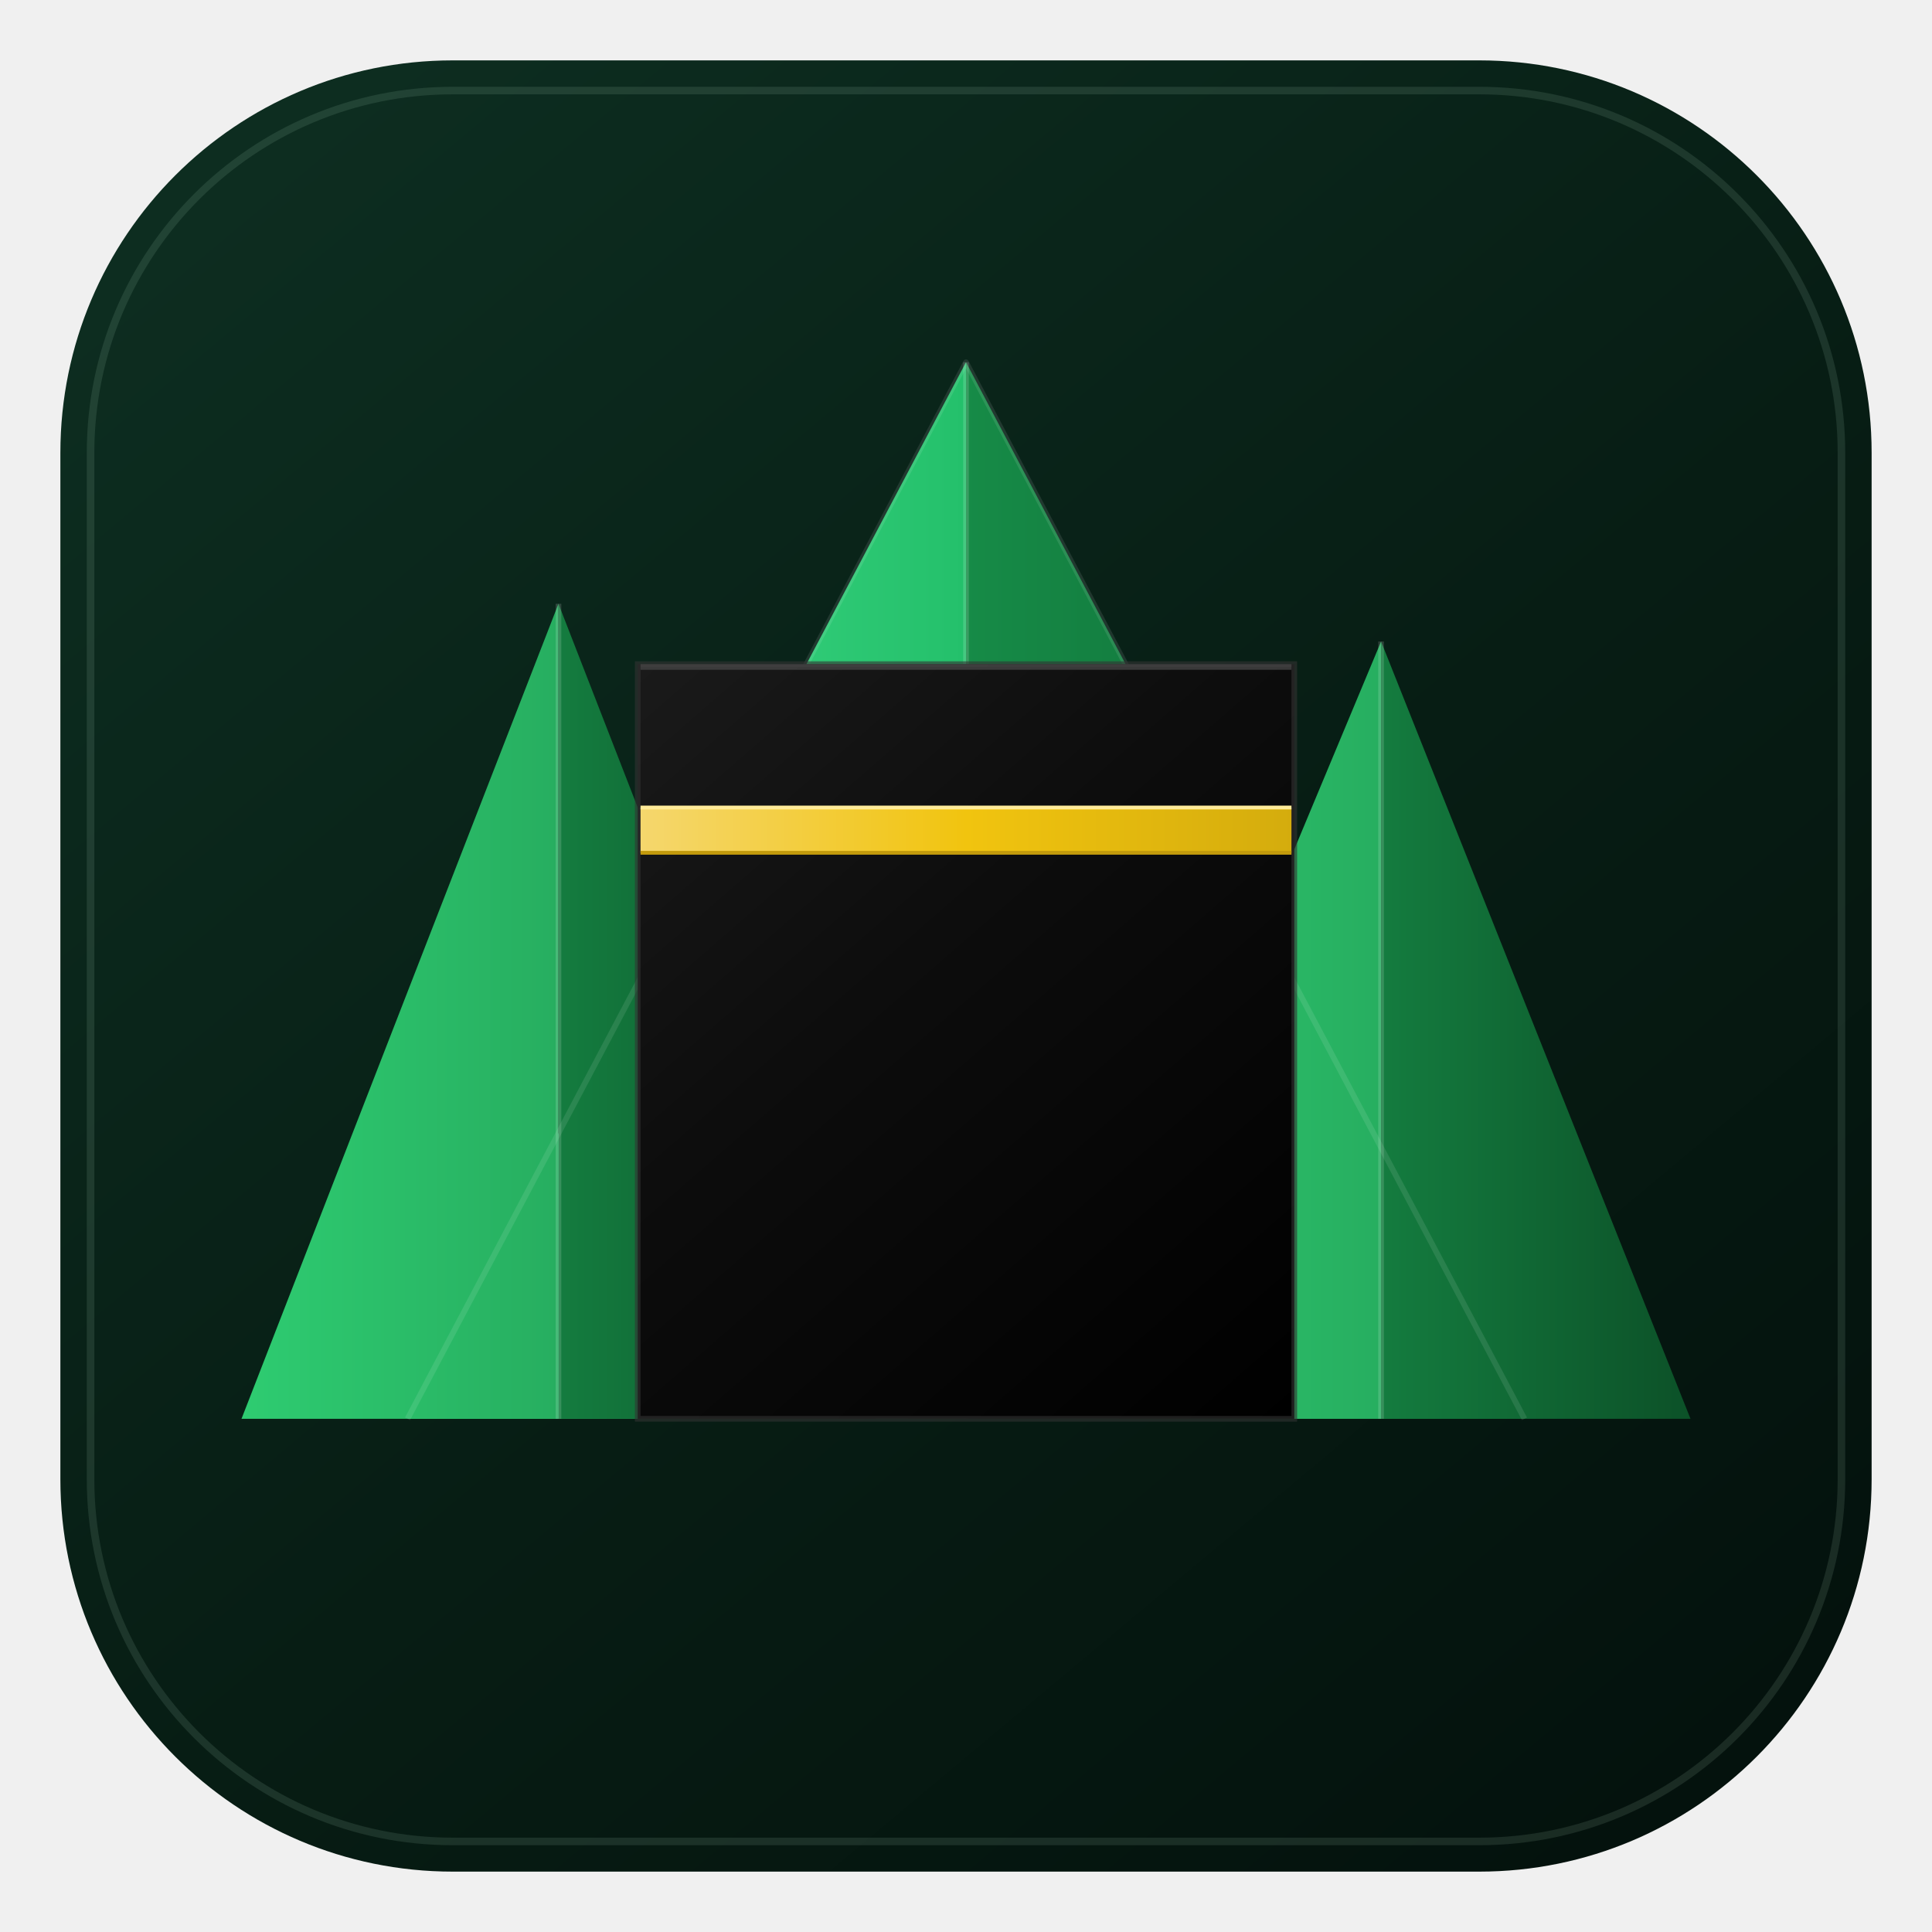
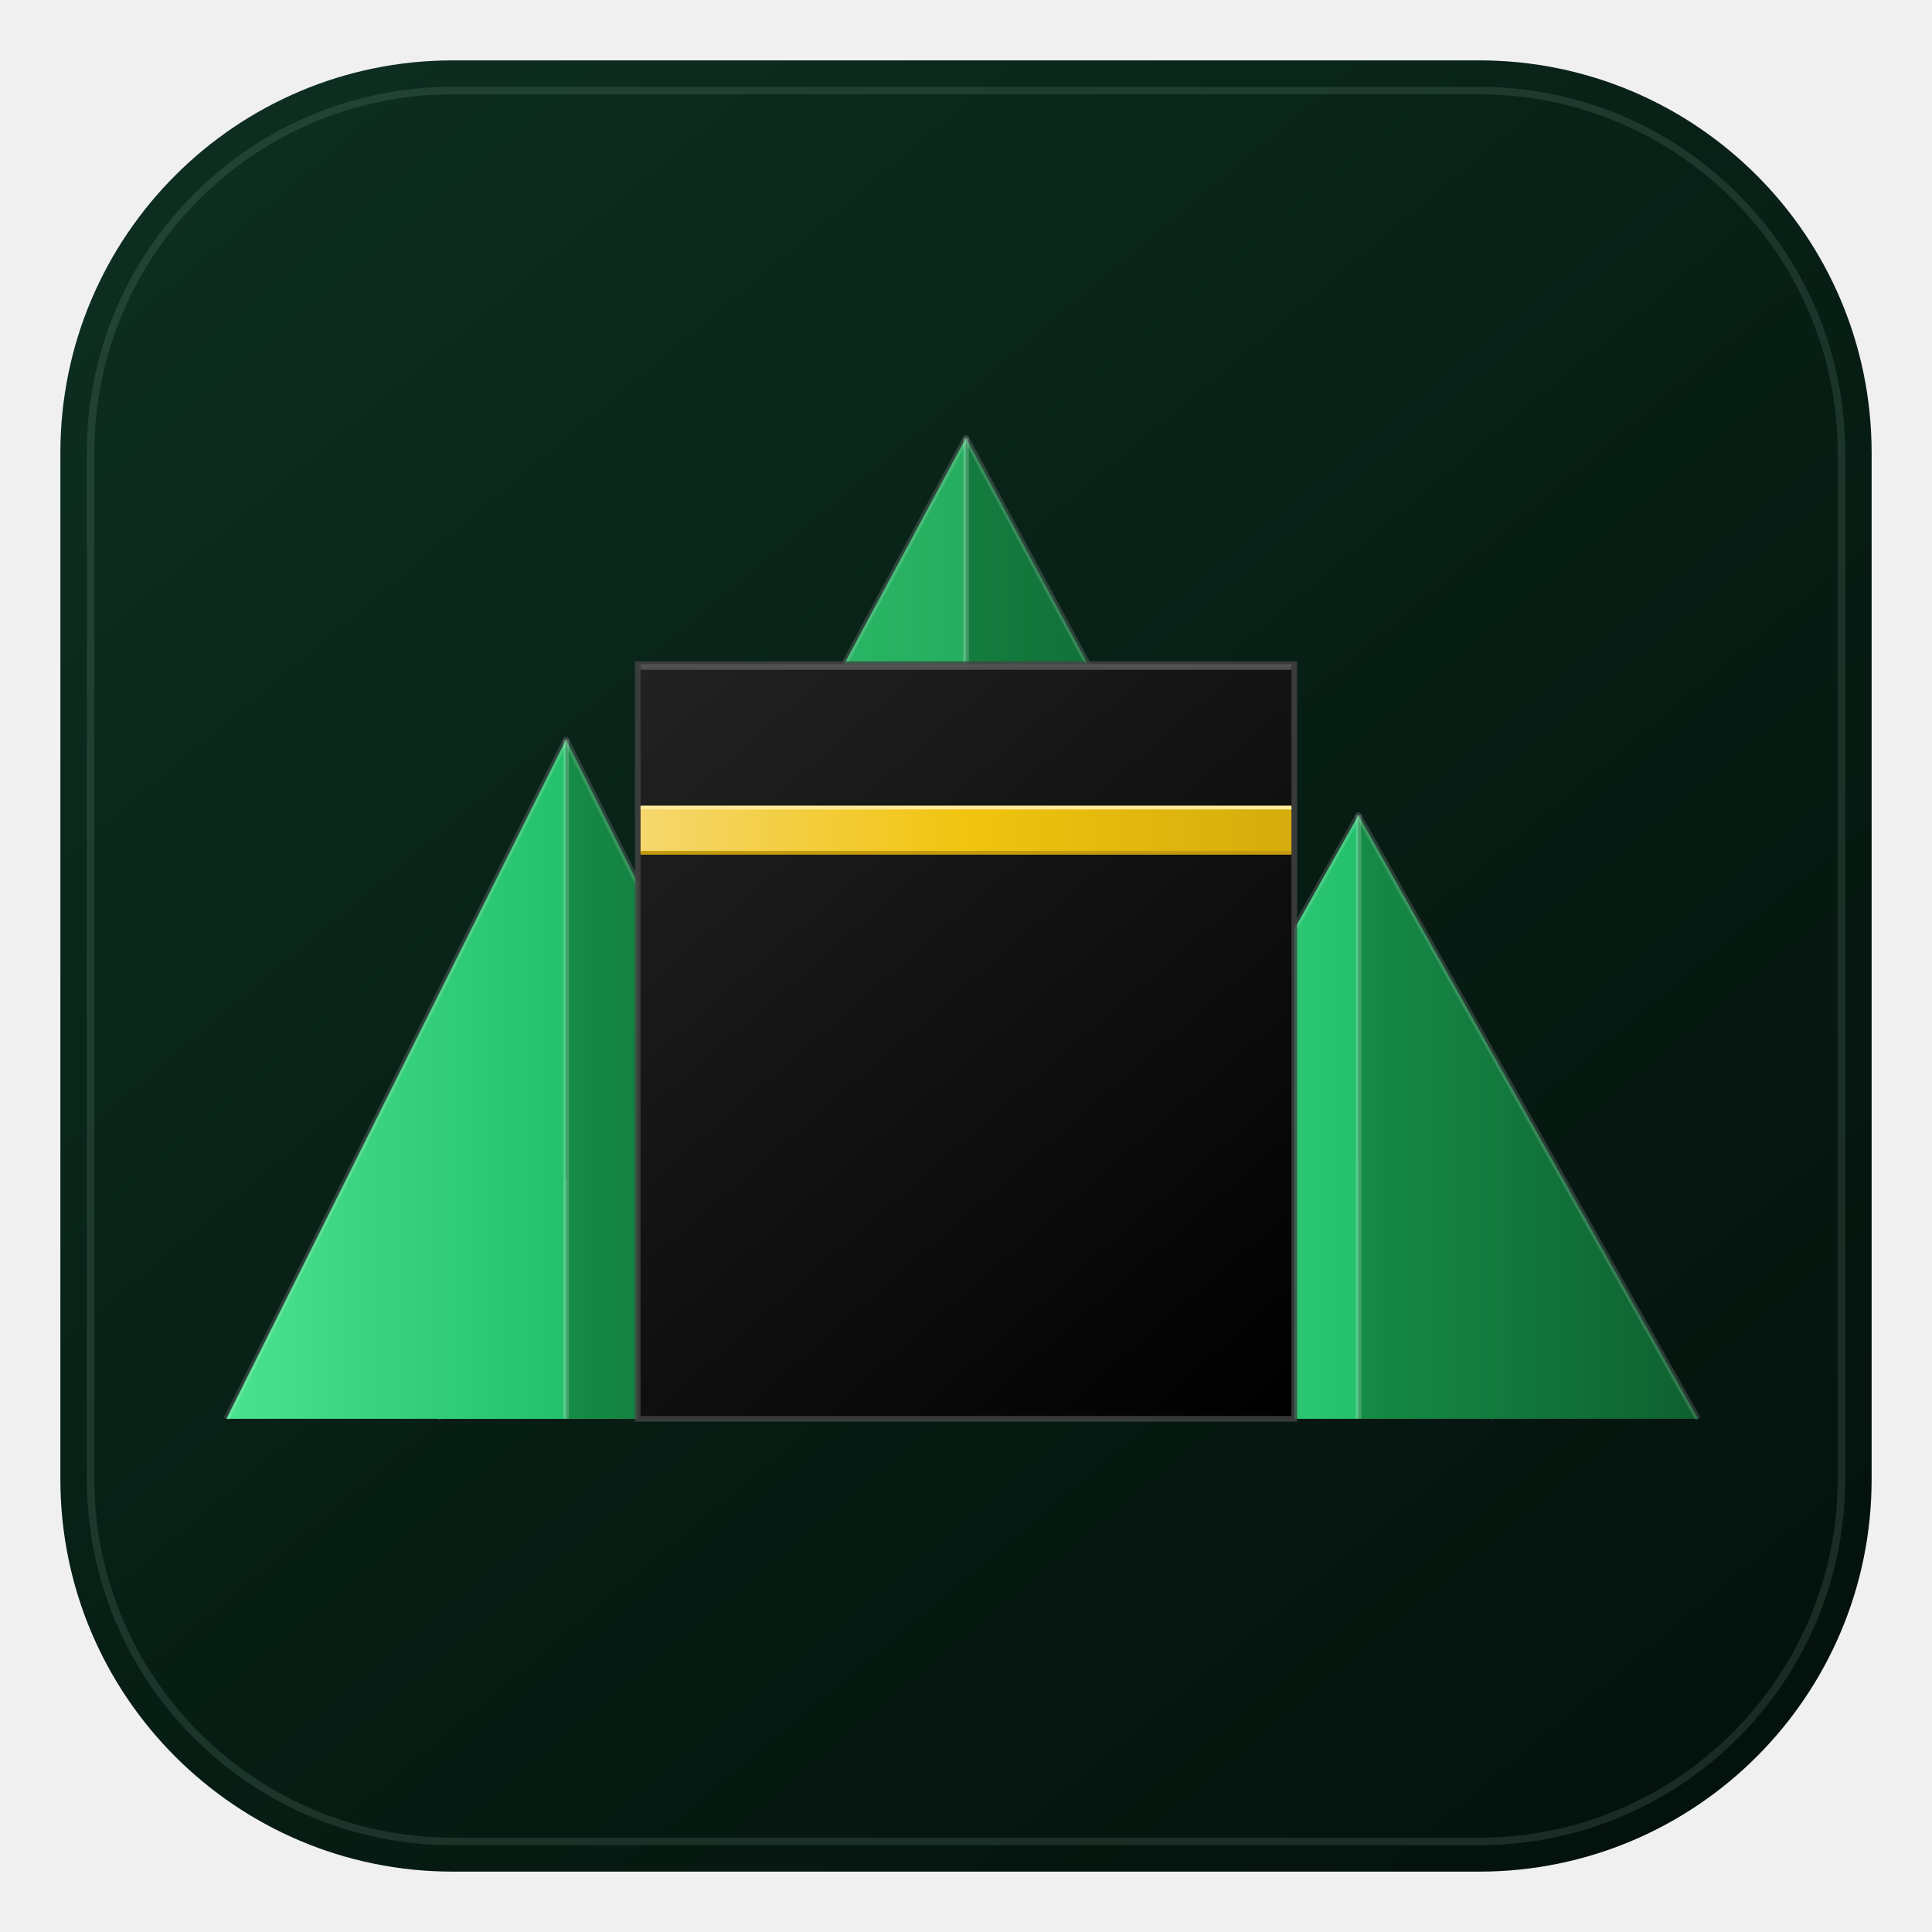
<svg xmlns="http://www.w3.org/2000/svg" viewBox="0 0 512 512" role="img" aria-labelledby="title description">
  <defs>
    <linearGradient id="backdrop" x1="72" y1="40" x2="440" y2="480" gradientUnits="userSpaceOnUse">
      <stop offset="0" stop-color="#0d2d20" />
      <stop offset="0.55" stop-color="#071d14" />
      <stop offset="1" stop-color="#04120d" />
    </linearGradient>
-     <linearGradient id="mount-mid-left" x1="108" y1="236" x2="256" y2="236" gradientUnits="userSpaceOnUse">
+     <linearGradient id="mount-left-left" x1="60" y1="260" x2="150" y2="260" gradientUnits="userSpaceOnUse">
      <stop offset="0" stop-color="#4ae390" />
      <stop offset="1" stop-color="#24c06b" />
    </linearGradient>
-     <linearGradient id="mount-mid-right" x1="256" y1="236" x2="404" y2="236" gradientUnits="userSpaceOnUse">
+     <linearGradient id="mount-left-right" x1="150" y1="260" x2="240" y2="260" gradientUnits="userSpaceOnUse">
      <stop offset="0" stop-color="#168b47" />
      <stop offset="1" stop-color="#0e6030" />
    </linearGradient>
-     <linearGradient id="mount-left-left" x1="64" y1="260" x2="148" y2="260" gradientUnits="userSpaceOnUse">
+     <linearGradient id="mount-mid-left" x1="120" y1="200" x2="256" y2="200" gradientUnits="userSpaceOnUse">
      <stop offset="0" stop-color="#2ecc71" />
      <stop offset="1" stop-color="#27ae60" />
    </linearGradient>
-     <linearGradient id="mount-left-right" x1="148" y1="260" x2="232" y2="260" gradientUnits="userSpaceOnUse">
+     <linearGradient id="mount-mid-right" x1="256" y1="200" x2="392" y2="200" gradientUnits="userSpaceOnUse">
      <stop offset="0" stop-color="#147c3f" />
      <stop offset="1" stop-color="#0c5128" />
    </linearGradient>
-     <linearGradient id="mount-right-left" x1="280" y1="265" x2="366" y2="265" gradientUnits="userSpaceOnUse">
-       <stop offset="0" stop-color="#2ecc71" />
-       <stop offset="1" stop-color="#27ae60" />
+     <linearGradient id="mount-right-left" x1="270" y1="265" x2="360" y2="265" gradientUnits="userSpaceOnUse">
+       <stop offset="0" stop-color="#4ae390" />
+       <stop offset="1" stop-color="#24c06b" />
    </linearGradient>
-     <linearGradient id="mount-right-right" x1="366" y1="265" x2="448" y2="265" gradientUnits="userSpaceOnUse">
-       <stop offset="0" stop-color="#147c3f" />
-       <stop offset="1" stop-color="#0c5128" />
+     <linearGradient id="mount-right-right" x1="360" y1="265" x2="450" y2="265" gradientUnits="userSpaceOnUse">
+       <stop offset="0" stop-color="#168b47" />
+       <stop offset="1" stop-color="#0e6030" />
    </linearGradient>
    <linearGradient id="kaaba-front" x1="169" y1="176" x2="343" y2="376" gradientUnits="userSpaceOnUse">
-       <stop offset="0" stop-color="#1a1a1a" />
-       <stop offset="0.4" stop-color="#0d0d0d" />
+       <stop offset="0" stop-color="#222222" />
+       <stop offset="0.5" stop-color="#111111" />
      <stop offset="1" stop-color="#000000" />
    </linearGradient>
    <linearGradient id="gold-band" x1="169" y1="220" x2="343" y2="220" gradientUnits="userSpaceOnUse">
      <stop offset="0" stop-color="#f5d76e" />
      <stop offset="0.5" stop-color="#f1c40f" />
      <stop offset="1" stop-color="#d4ac0d" />
    </linearGradient>
  </defs>
  <rect x="16" y="16" width="480" height="480" rx="104" fill="url(#backdrop)" />
  <rect x="24" y="24" width="464" height="464" rx="96" fill="none" stroke="#b8e5ca" stroke-opacity="0.12" stroke-width="2" />
  <g id="ridges" stroke-linejoin="round">
-     <path d="M108 376 L256 96 L256 376 Z" fill="url(#mount-mid-left)" />
-     <path d="M256 96 L404 376 L256 376 Z" fill="url(#mount-mid-right)" />
-     <path d="M64 376 L148 160 L148 376 Z" fill="url(#mount-left-left)" />
-     <path d="M148 160 L232 376 L148 376 Z" fill="url(#mount-left-right)" />
-     <path d="M280 376 L366 170 L366 376 Z" fill="url(#mount-right-left)" />
-     <path d="M366 170 L448 376 L366 376 Z" fill="url(#mount-right-right)" />
-     <path d="M108 376 L256 96 L404 376" fill="none" stroke="#ffffff" stroke-opacity="0.1" stroke-width="1.5" />
-     <path d="M256 96 L256 376" fill="none" stroke="#ffffff" stroke-opacity="0.15" stroke-width="1.5" />
-     <path d="M148 160 L148 376" fill="none" stroke="#ffffff" stroke-opacity="0.15" stroke-width="1.5" />
-     <path d="M366 170 L366 376" fill="none" stroke="#ffffff" stroke-opacity="0.15" stroke-width="1.5" />
+     <path d="M116.0 376 L256 116 L256 376 Z" fill="url(#mount-mid-left)" />
+     <path d="M256 116 L396.0 376 L256 376 Z" fill="url(#mount-mid-right)" />
+     <path d="M116.0 376 L256 116 L396.0 376" fill="none" stroke="#ffffff" stroke-opacity="0.15" stroke-width="1.5" />
+     <path d="M256 116 L256 376" fill="none" stroke="#ffffff" stroke-opacity="0.2" stroke-width="1.5" />
+     <path d="M60.0 376 L150 196 L150 376 Z" fill="url(#mount-left-left)" />
+     <path d="M150 196 L240.0 376 L150 376 Z" fill="url(#mount-left-right)" />
+     <path d="M60.0 376 L150 196 L240.0 376" fill="none" stroke="#ffffff" stroke-opacity="0.15" stroke-width="1.5" />
+     <path d="M150 196 L150 376" fill="none" stroke="#ffffff" stroke-opacity="0.2" stroke-width="1.5" />
+     <path d="M270.0 376 L360 216 L360 376 Z" fill="url(#mount-right-left)" />
+     <path d="M360 216 L450.0 376 L360 376 Z" fill="url(#mount-right-right)" />
+     <path d="M270.0 376 L360 216 L450.0 376" fill="none" stroke="#ffffff" stroke-opacity="0.15" stroke-width="1.5" />
+     <path d="M360 216 L360 376" fill="none" stroke="#ffffff" stroke-opacity="0.2" stroke-width="1.5" />
  </g>
  <g id="kaaba-cube">
-     <rect x="169" y="176" width="174" height="200" fill="url(#kaaba-front)" stroke="#333333" stroke-opacity="0.6" stroke-width="1.5" />
+     <rect x="169" y="176" width="174" height="200" fill="url(#kaaba-front)" stroke="#444" stroke-opacity="0.8" stroke-width="1.5" />
    <rect x="169.75" y="214" width="172.5" height="12" fill="url(#gold-band)" />
    <path d="M169.75 226 L342.25 226" fill="none" stroke="#c29a0c" stroke-width="1" />
    <path d="M169.75 214 L342.25 214" fill="none" stroke="#ffeb99" stroke-width="1" />
-     <path d="M169.75 176.75 L342.25 176.75" fill="none" stroke="#444444" stroke-opacity="0.8" stroke-width="1.5" />
+     <path d="M169.75 176.75 L342.25 176.75" fill="none" stroke="#555" stroke-opacity="0.9" stroke-width="1.5" />
  </g>
</svg>
